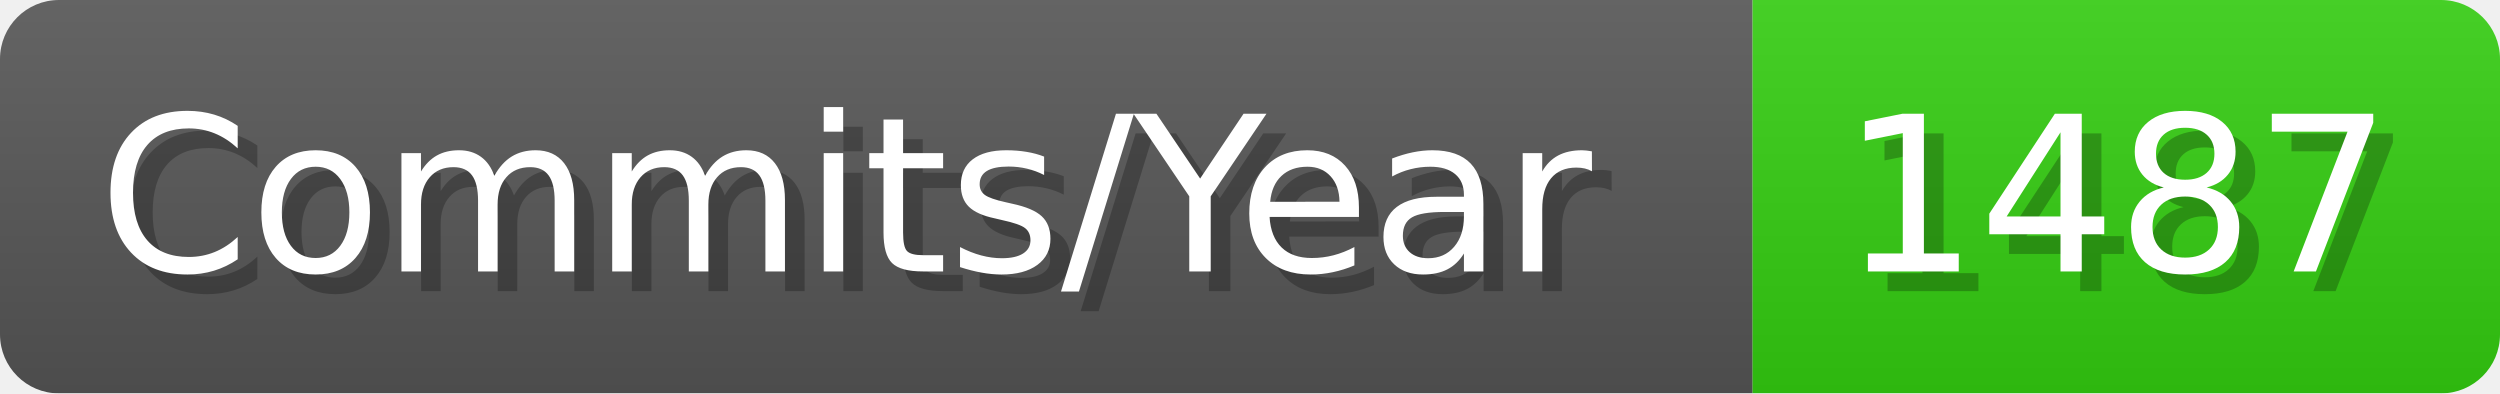
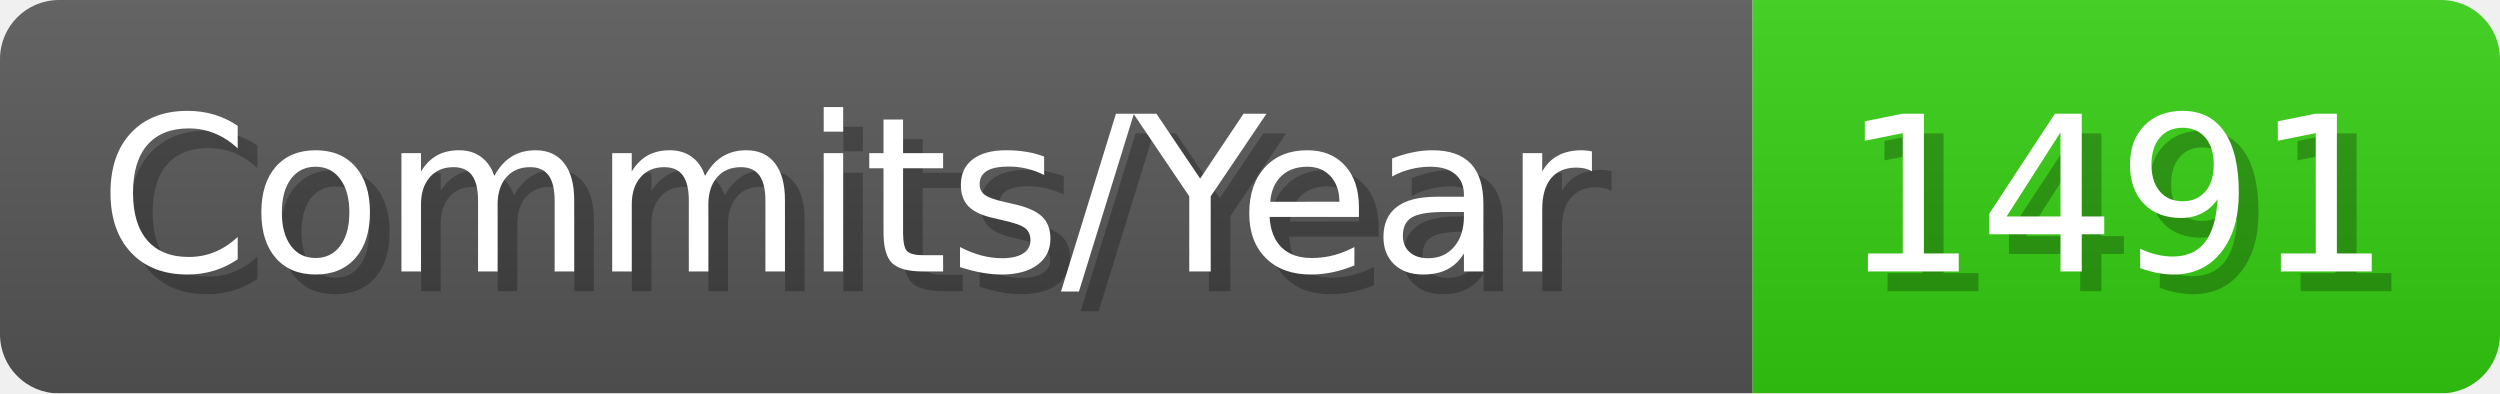
- <svg xmlns="http://www.w3.org/2000/svg" width="127.1" height="20" viewBox="0 0 1271 200" role="img" aria-label="Commits/Year: 1487">
+ <svg xmlns="http://www.w3.org/2000/svg" width="127.1" height="20" viewBox="0 0 1271 200" role="img" aria-label="Commits/Year: 1491">
  <linearGradient id="aUPdi" x2="0" y2="100%">
    <stop offset="0" stop-opacity=".1" stop-color="#EEE" />
    <stop offset="1" stop-opacity=".1" />
  </linearGradient>
  <mask id="WfAiQ">
    <rect width="1271" height="200" rx="30" fill="#FFF" />
  </mask>
  <g mask="url(#WfAiQ)">
    <rect width="891" height="200" fill="#555" />
    <rect width="380" height="200" fill="#3C1" x="891" />
    <rect width="1271" height="200" fill="url(#aUPdi)" />
  </g>
  <g aria-hidden="true" fill="#fff" text-anchor="start" font-family="Verdana,DejaVu Sans,sans-serif" font-size="110">
    <text x="60" y="148" textLength="791" fill="#000" opacity="0.25">Commits/Year</text>
    <text x="50" y="138" textLength="791">Commits/Year</text>
-     <text x="946" y="148" textLength="280" fill="#000" opacity="0.25">1487</text>
-     <text x="936" y="138" textLength="280">1487</text>
+     <text x="946" y="148" textLength="280" fill="#000" opacity="0.25">1491</text>
+     <text x="936" y="138" textLength="280">1491</text>
  </g>
</svg>
